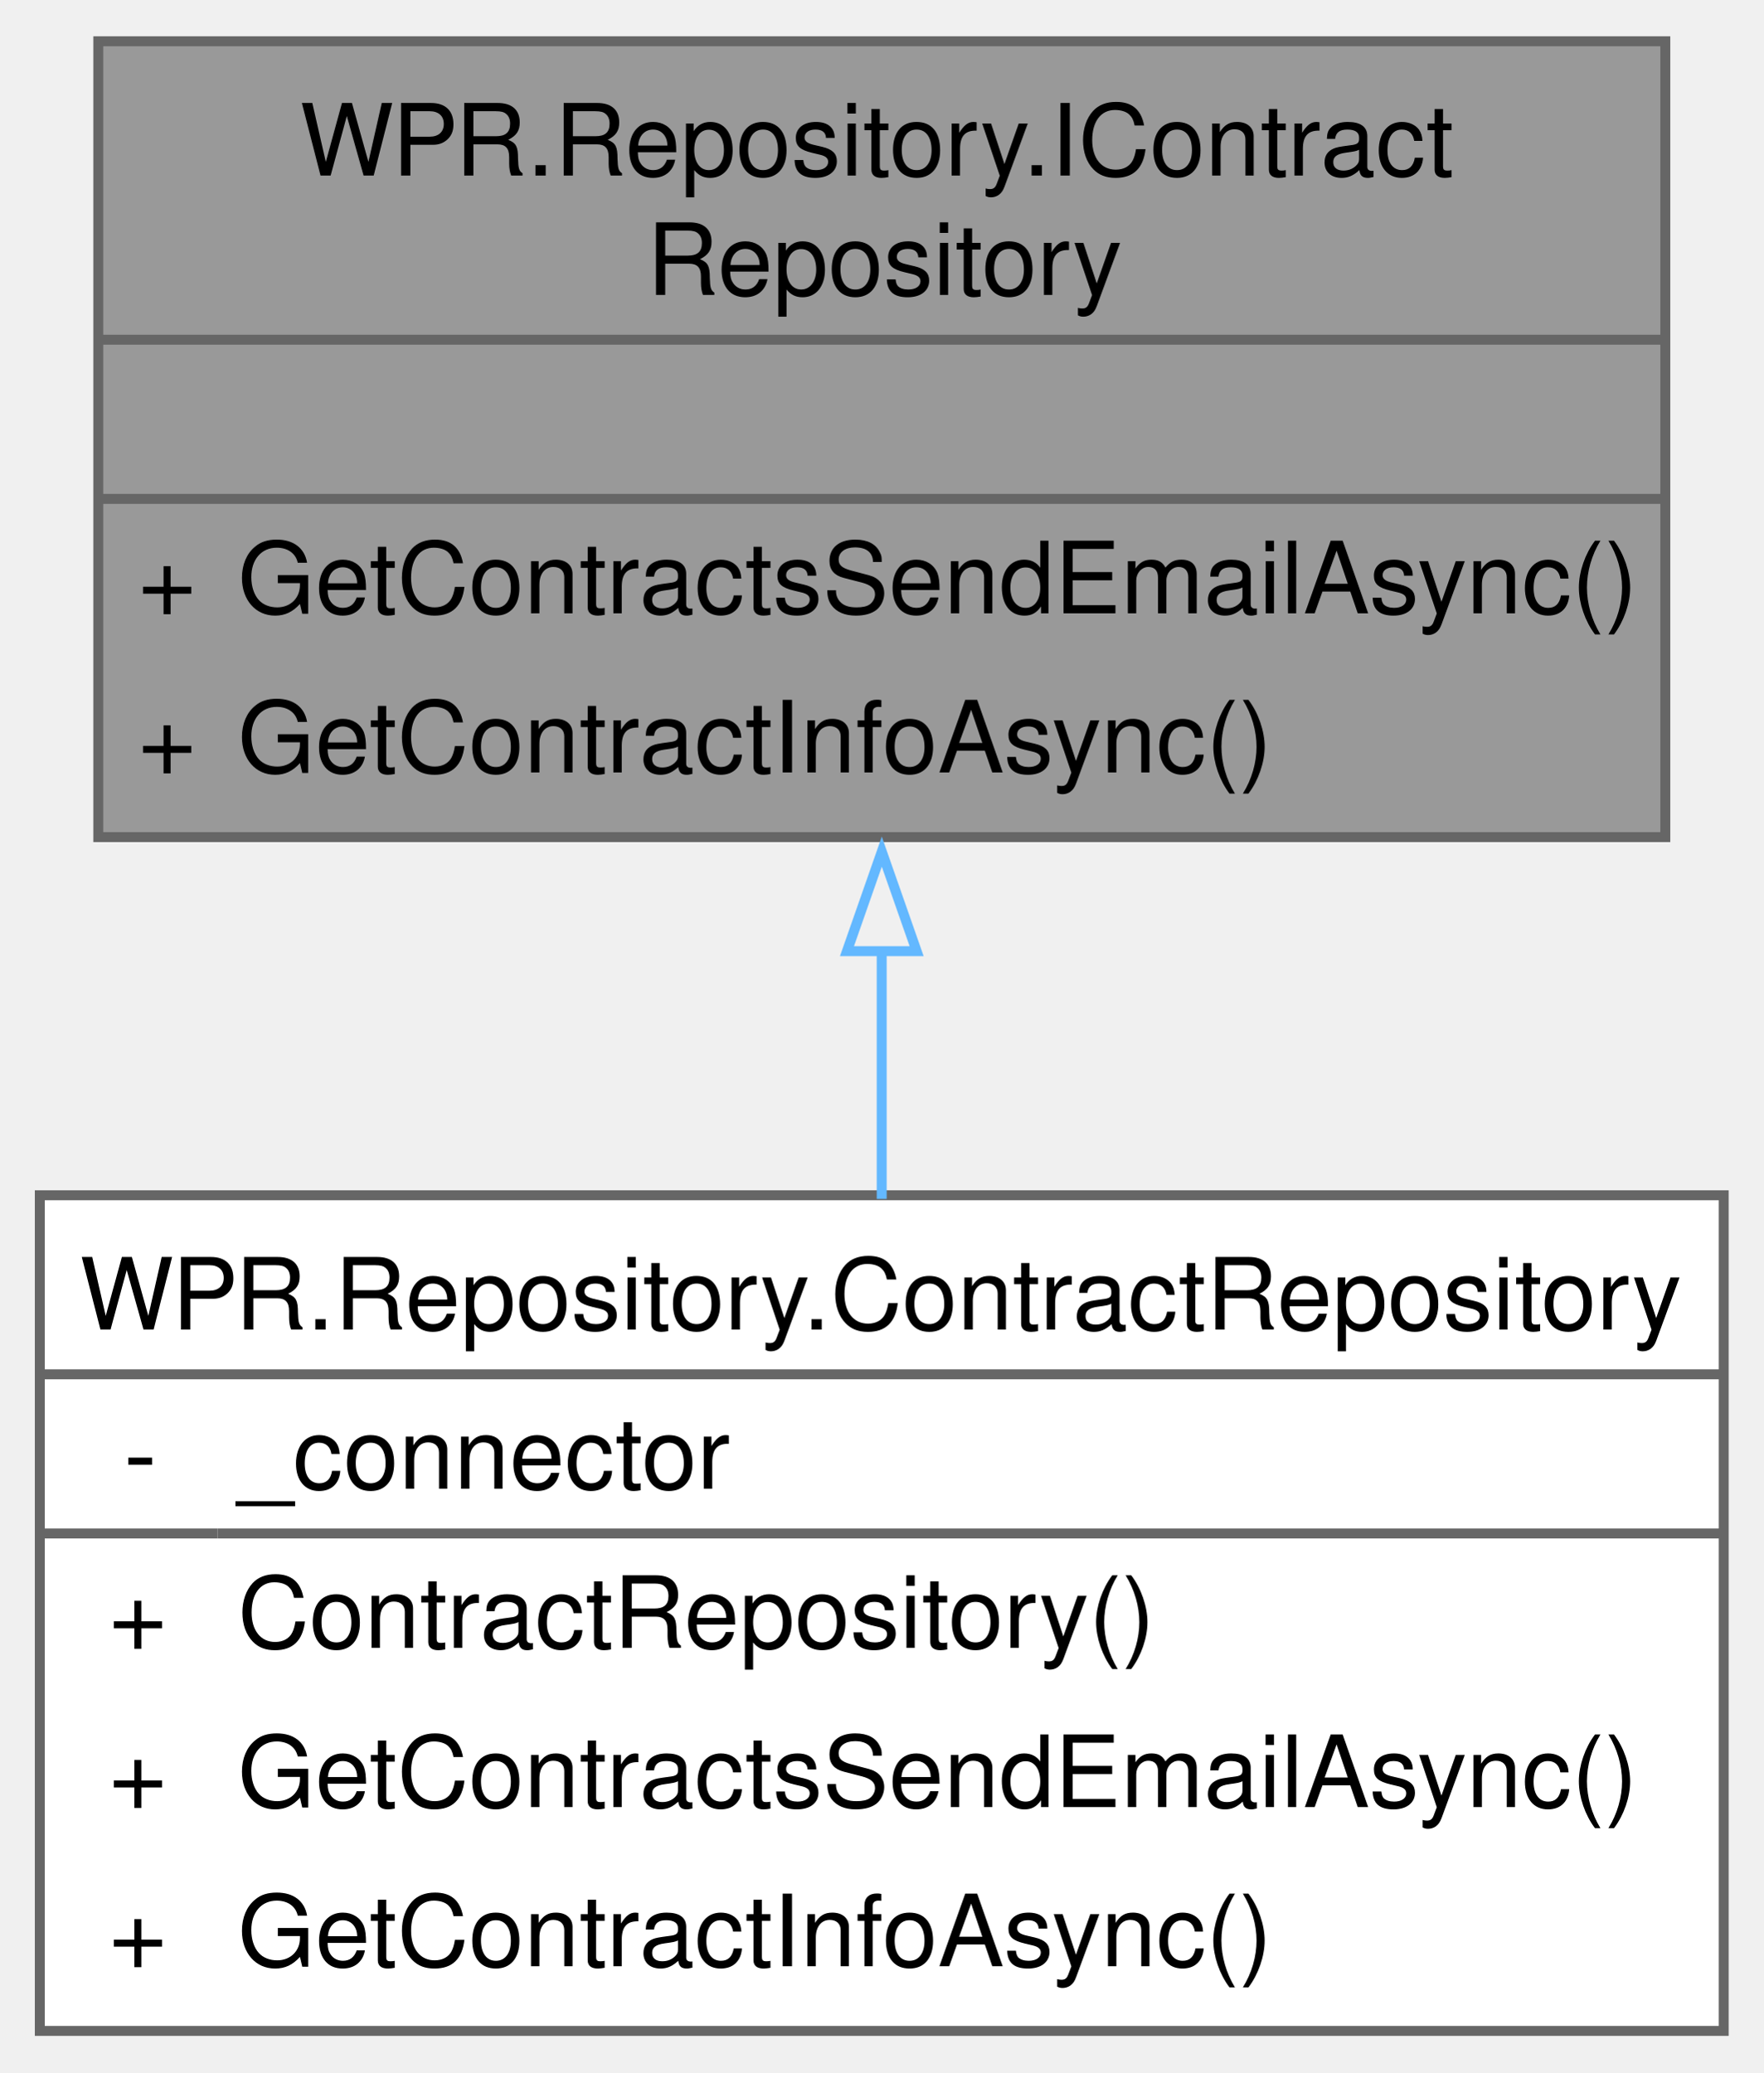
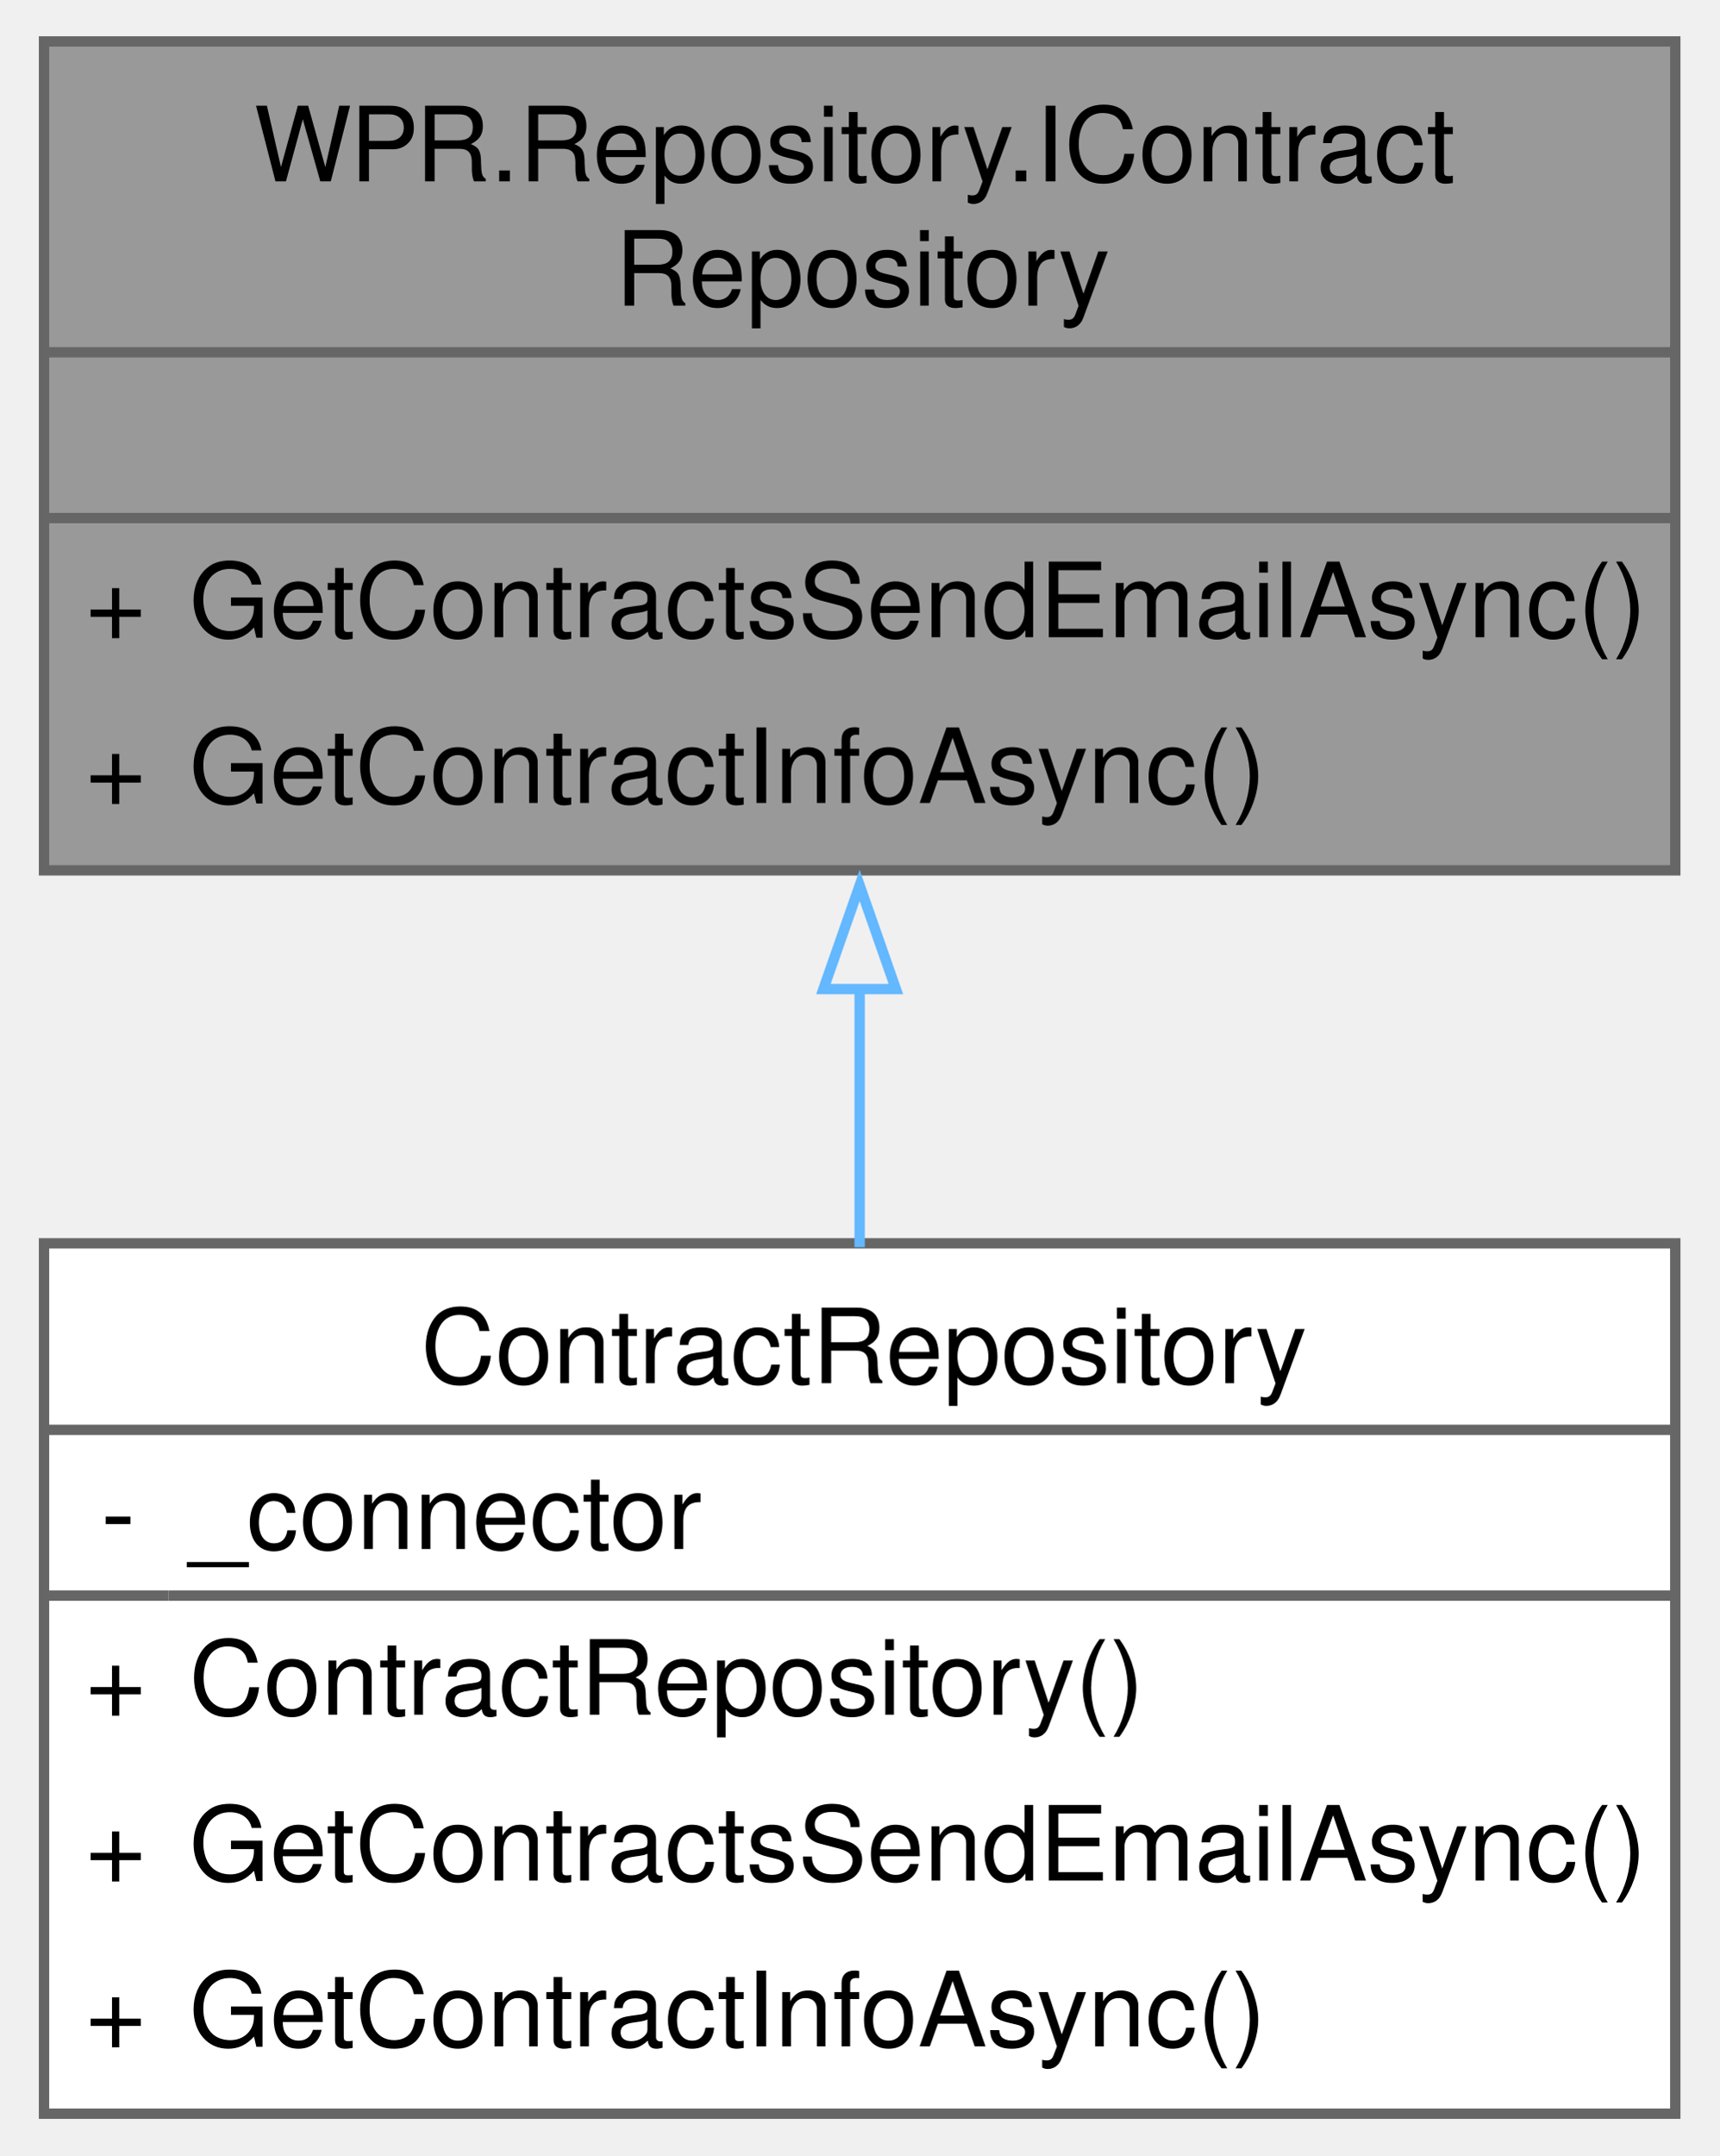
- <svg xmlns="http://www.w3.org/2000/svg" xmlns:xlink="http://www.w3.org/1999/xlink" width="177pt" height="208pt" viewBox="0.00 0.00 177.25 208.00">
+ <svg xmlns="http://www.w3.org/2000/svg" xmlns:xlink="http://www.w3.org/1999/xlink" width="166pt" height="208pt" viewBox="0.00 0.00 165.50 208.00">
  <g id="graph0" class="graph" transform="scale(1 1) rotate(0) translate(4 204)">
    <g id="Node000001" class="node">
      <g id="a_Node000001">
        <a xlink:title=" ">
-           <polygon fill="#999999" stroke="none" points="163.38,-200 5.88,-200 5.88,-120 163.38,-120 163.38,-200" />
-           <text text-anchor="start" x="26.12" y="-186.5" font-family="Helvetica,sans-Serif" font-size="10.00">WPR.Repository.IContract</text>
-           <text text-anchor="start" x="61" y="-174.5" font-family="Helvetica,sans-Serif" font-size="10.00">Repository</text>
-           <text text-anchor="start" x="83.12" y="-158.5" font-family="Helvetica,sans-Serif" font-size="10.00"> </text>
-           <text text-anchor="start" x="9.88" y="-142.5" font-family="Helvetica,sans-Serif" font-size="10.00">+</text>
-           <text text-anchor="start" x="19.88" y="-142.5" font-family="Helvetica,sans-Serif" font-size="10.00">GetContractsSendEmailAsync()</text>
-           <text text-anchor="start" x="9.88" y="-126.5" font-family="Helvetica,sans-Serif" font-size="10.00">+</text>
-           <text text-anchor="start" x="19.88" y="-126.5" font-family="Helvetica,sans-Serif" font-size="10.00">GetContractInfoAsync()</text>
-           <polygon fill="#666666" stroke="#666666" points="5.88,-170 5.88,-170 163.38,-170 163.38,-170 5.88,-170" />
-           <polygon fill="#666666" stroke="#666666" points="5.88,-154 5.88,-154 163.38,-154 163.38,-154 5.88,-154" />
-           <polygon fill="none" stroke="#666666" points="5.88,-120 5.88,-200 163.38,-200 163.38,-120 5.88,-120" />
+           <polygon fill="#999999" stroke="none" points="157.5,-200 0,-200 0,-120 157.5,-120 157.5,-200" />
+           <text text-anchor="start" x="20.25" y="-186.5" font-family="Helvetica,sans-Serif" font-size="10.00">WPR.Repository.IContract</text>
+           <text text-anchor="start" x="55.12" y="-174.5" font-family="Helvetica,sans-Serif" font-size="10.00">Repository</text>
+           <text text-anchor="start" x="77.25" y="-158.5" font-family="Helvetica,sans-Serif" font-size="10.00"> </text>
+           <text text-anchor="start" x="4" y="-142.5" font-family="Helvetica,sans-Serif" font-size="10.00">+</text>
+           <text text-anchor="start" x="14" y="-142.5" font-family="Helvetica,sans-Serif" font-size="10.00">GetContractsSendEmailAsync()</text>
+           <text text-anchor="start" x="4" y="-126.5" font-family="Helvetica,sans-Serif" font-size="10.00">+</text>
+           <text text-anchor="start" x="14" y="-126.5" font-family="Helvetica,sans-Serif" font-size="10.00">GetContractInfoAsync()</text>
+           <polygon fill="#666666" stroke="#666666" points="0,-170 0,-170 157.5,-170 157.5,-170 0,-170" />
+           <polygon fill="#666666" stroke="#666666" points="0,-154 0,-154 157.5,-154 157.5,-154 0,-154" />
+           <polygon fill="none" stroke="#666666" points="0,-120 0,-200 157.5,-200 157.5,-120 0,-120" />
        </a>
      </g>
    </g>
    <g id="Node000002" class="node">
      <g id="a_Node000002">
-         <a xlink:href="class_w_p_r_1_1_repository_1_1_contract_repository.html" target="_top" xlink:title=" ">
-           <polygon fill="white" stroke="none" points="169.25,-84 0,-84 0,0 169.25,0 169.25,-84" />
-           <text text-anchor="start" x="4" y="-70.5" font-family="Helvetica,sans-Serif" font-size="10.00">WPR.Repository.ContractRepository</text>
-           <text text-anchor="start" x="8.44" y="-54.5" font-family="Helvetica,sans-Serif" font-size="10.00">-</text>
-           <text text-anchor="start" x="19.88" y="-54.5" font-family="Helvetica,sans-Serif" font-size="10.00">_connector</text>
-           <text text-anchor="start" x="6.94" y="-38.5" font-family="Helvetica,sans-Serif" font-size="10.00">+</text>
-           <text text-anchor="start" x="19.88" y="-38.5" font-family="Helvetica,sans-Serif" font-size="10.00">ContractRepository()</text>
-           <text text-anchor="start" x="6.94" y="-22.5" font-family="Helvetica,sans-Serif" font-size="10.00">+</text>
-           <text text-anchor="start" x="19.88" y="-22.5" font-family="Helvetica,sans-Serif" font-size="10.00">GetContractsSendEmailAsync()</text>
-           <text text-anchor="start" x="6.94" y="-6.5" font-family="Helvetica,sans-Serif" font-size="10.00">+</text>
-           <text text-anchor="start" x="19.88" y="-6.5" font-family="Helvetica,sans-Serif" font-size="10.00">GetContractInfoAsync()</text>
-           <polygon fill="#666666" stroke="#666666" points="0,-66 0,-66 169.25,-66 169.25,-66 0,-66" />
-           <polygon fill="#666666" stroke="#666666" points="0,-50 0,-50 17.88,-50 17.88,-50 0,-50" />
-           <polygon fill="#666666" stroke="#666666" points="17.88,-50 17.88,-50 169.25,-50 169.25,-50 17.88,-50" />
-           <polygon fill="none" stroke="#666666" points="0,0 0,-84 169.25,-84 169.25,0 0,0" />
+         <a xlink:href="class_contract_repository.html" target="_top" xlink:title="Verantwoordelijk voor het ophalen van contractgerelateerde gegevens uit de database.">
+           <polygon fill="white" stroke="none" points="157.5,-84 0,-84 0,0 157.5,0 157.5,-84" />
+           <text text-anchor="start" x="36.38" y="-70.5" font-family="Helvetica,sans-Serif" font-size="10.00">ContractRepository</text>
+           <text text-anchor="start" x="5.5" y="-54.5" font-family="Helvetica,sans-Serif" font-size="10.00">-</text>
+           <text text-anchor="start" x="14" y="-54.5" font-family="Helvetica,sans-Serif" font-size="10.00">_connector</text>
+           <text text-anchor="start" x="4" y="-38.5" font-family="Helvetica,sans-Serif" font-size="10.00">+</text>
+           <text text-anchor="start" x="14" y="-38.5" font-family="Helvetica,sans-Serif" font-size="10.00">ContractRepository()</text>
+           <text text-anchor="start" x="4" y="-22.5" font-family="Helvetica,sans-Serif" font-size="10.00">+</text>
+           <text text-anchor="start" x="14" y="-22.5" font-family="Helvetica,sans-Serif" font-size="10.00">GetContractsSendEmailAsync()</text>
+           <text text-anchor="start" x="4" y="-6.5" font-family="Helvetica,sans-Serif" font-size="10.00">+</text>
+           <text text-anchor="start" x="14" y="-6.5" font-family="Helvetica,sans-Serif" font-size="10.00">GetContractInfoAsync()</text>
+           <polygon fill="#666666" stroke="#666666" points="0,-66 0,-66 157.5,-66 157.5,-66 0,-66" />
+           <polygon fill="#666666" stroke="#666666" points="0,-50 0,-50 12,-50 12,-50 0,-50" />
+           <polygon fill="#666666" stroke="#666666" points="12,-50 12,-50 157.5,-50 157.5,-50 12,-50" />
+           <polygon fill="none" stroke="#666666" points="0,0 0,-84 157.5,-84 157.5,0 0,0" />
        </a>
      </g>
    </g>
    <g id="edge1_Node000001_Node000002" class="edge">
      <g id="a_edge1_Node000001_Node000002">
        <a xlink:title=" ">
-           <path fill="none" stroke="#63b8ff" d="M84.62,-108.79C84.62,-100.39 84.62,-91.76 84.62,-83.63" />
-           <polygon fill="none" stroke="#63b8ff" points="81.13,-108.54 84.63,-118.54 88.13,-108.54 81.13,-108.54" />
+           <path fill="none" stroke="#63b8ff" d="M78.75,-108.79C78.75,-100.39 78.75,-91.76 78.75,-83.63" />
+           <polygon fill="none" stroke="#63b8ff" points="75.25,-108.54 78.75,-118.54 82.25,-108.54 75.25,-108.54" />
        </a>
      </g>
    </g>
  </g>
</svg>
